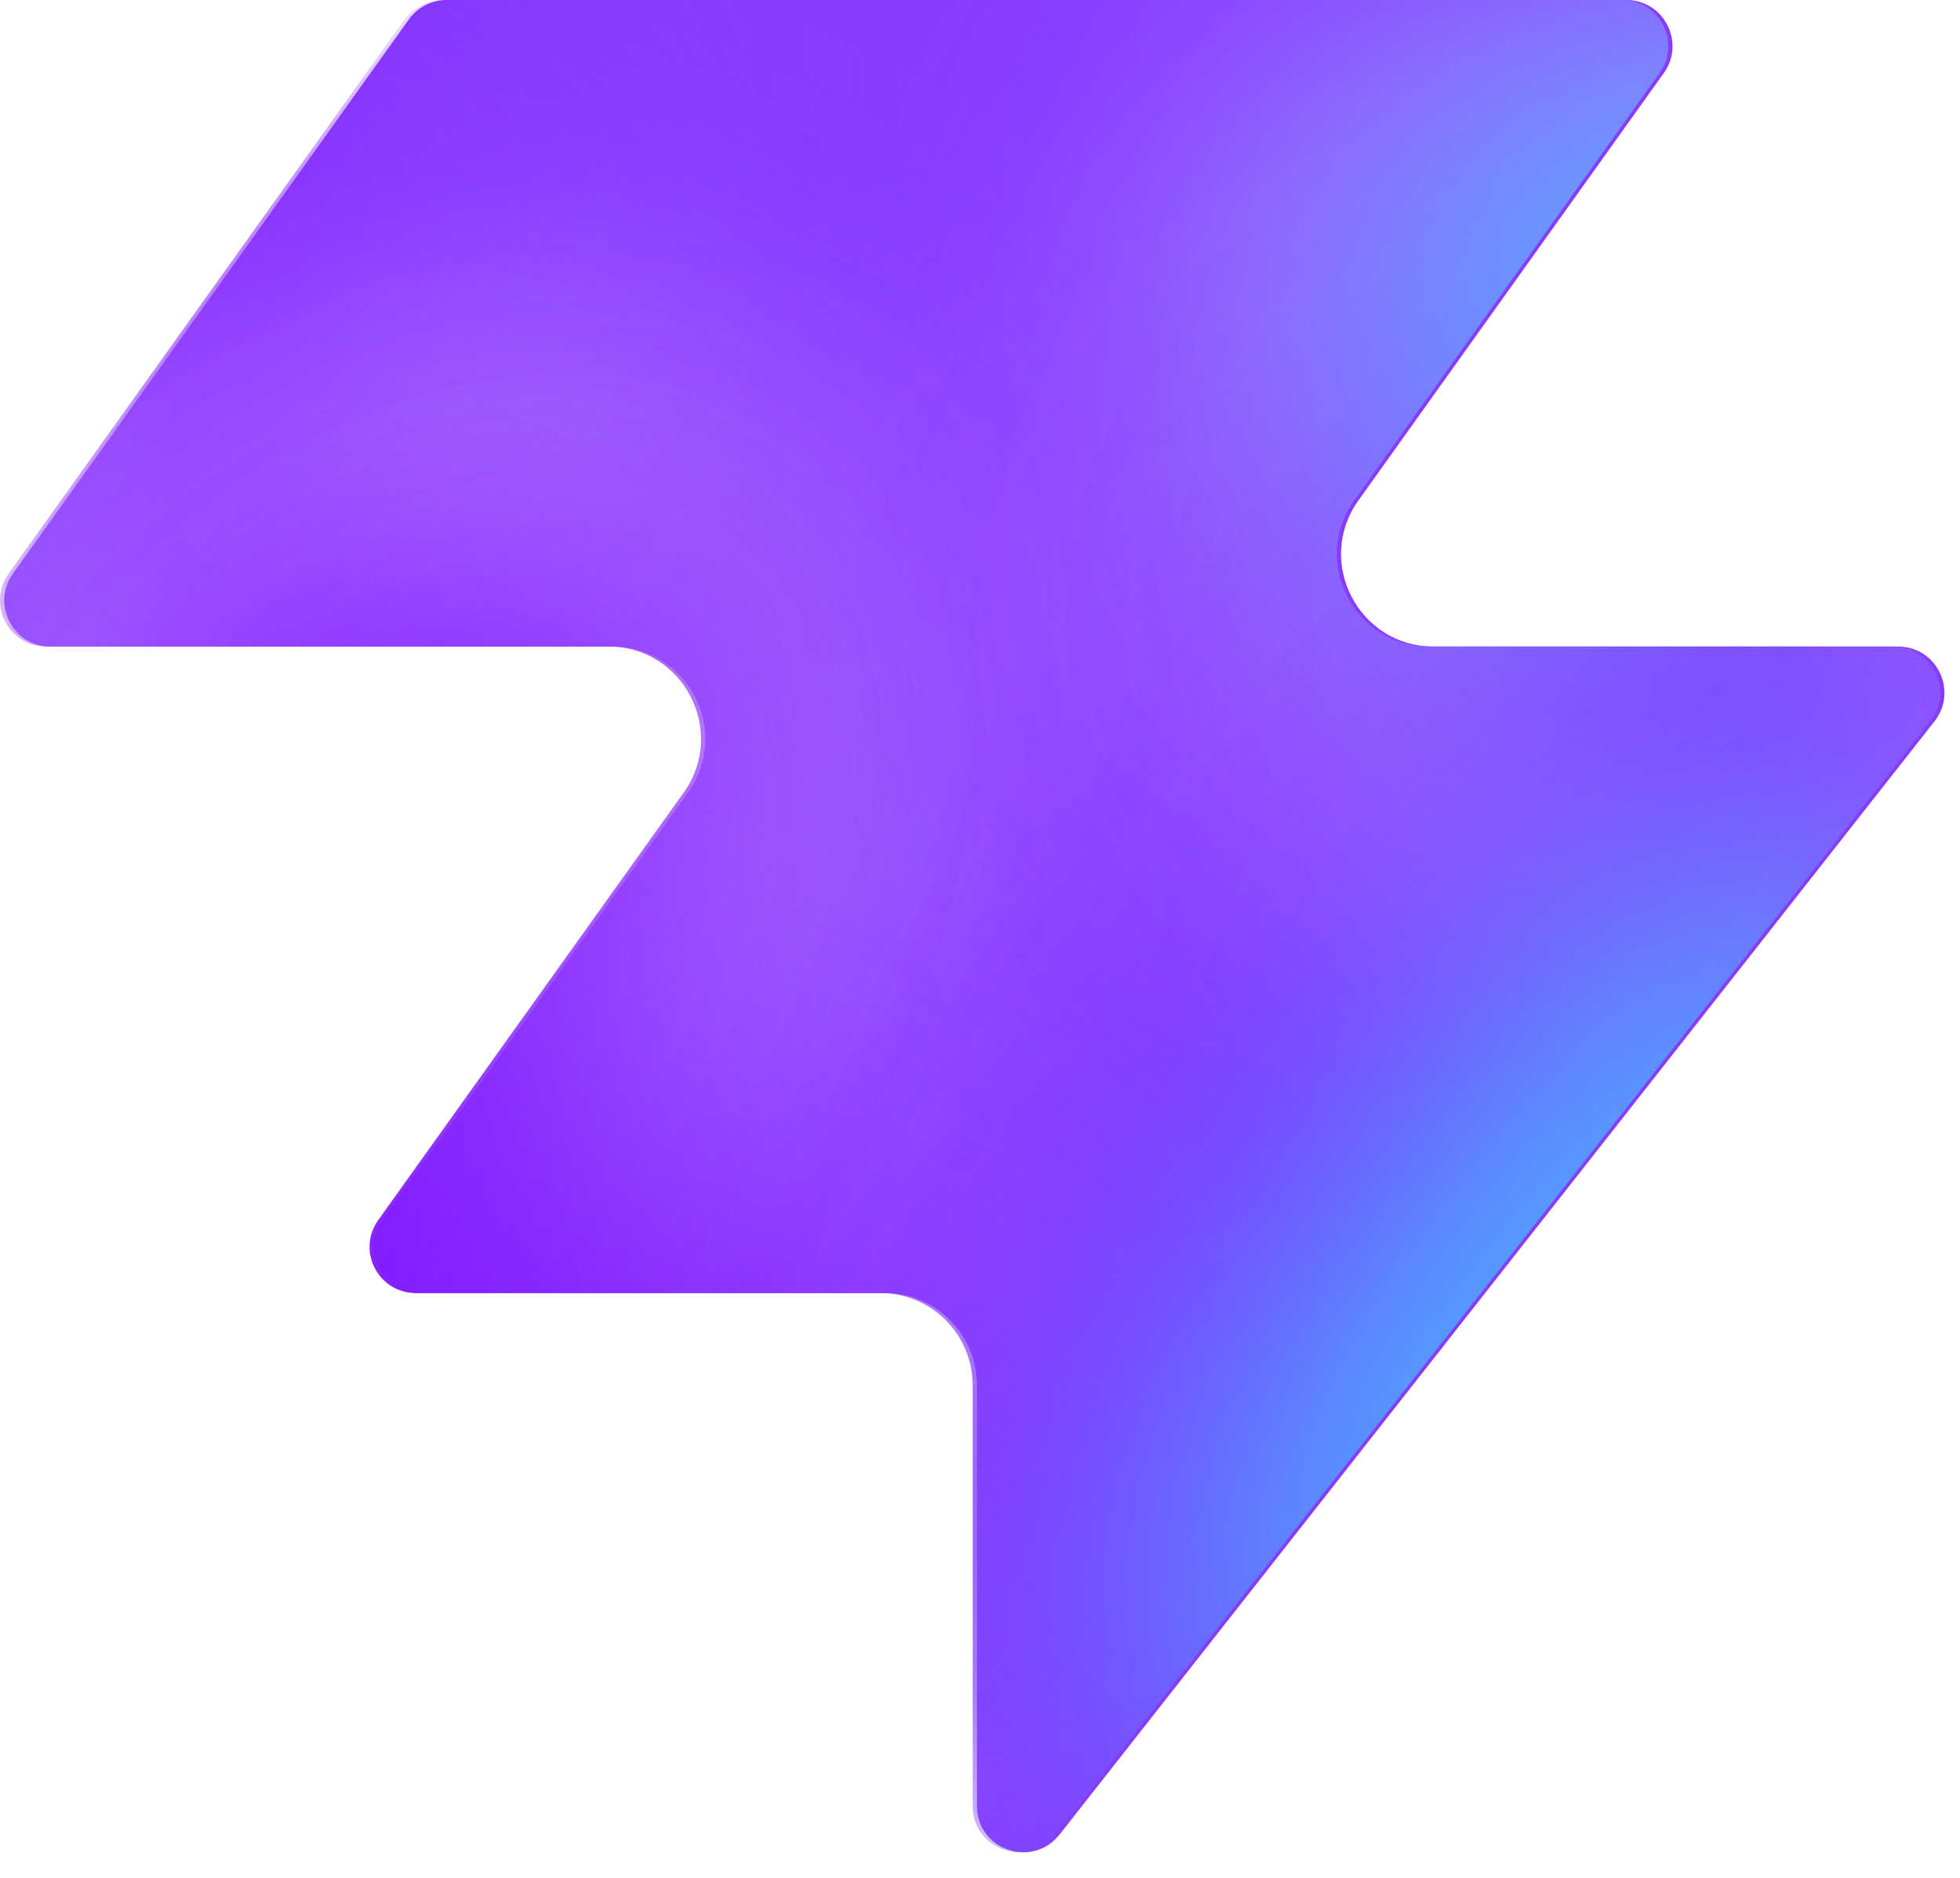
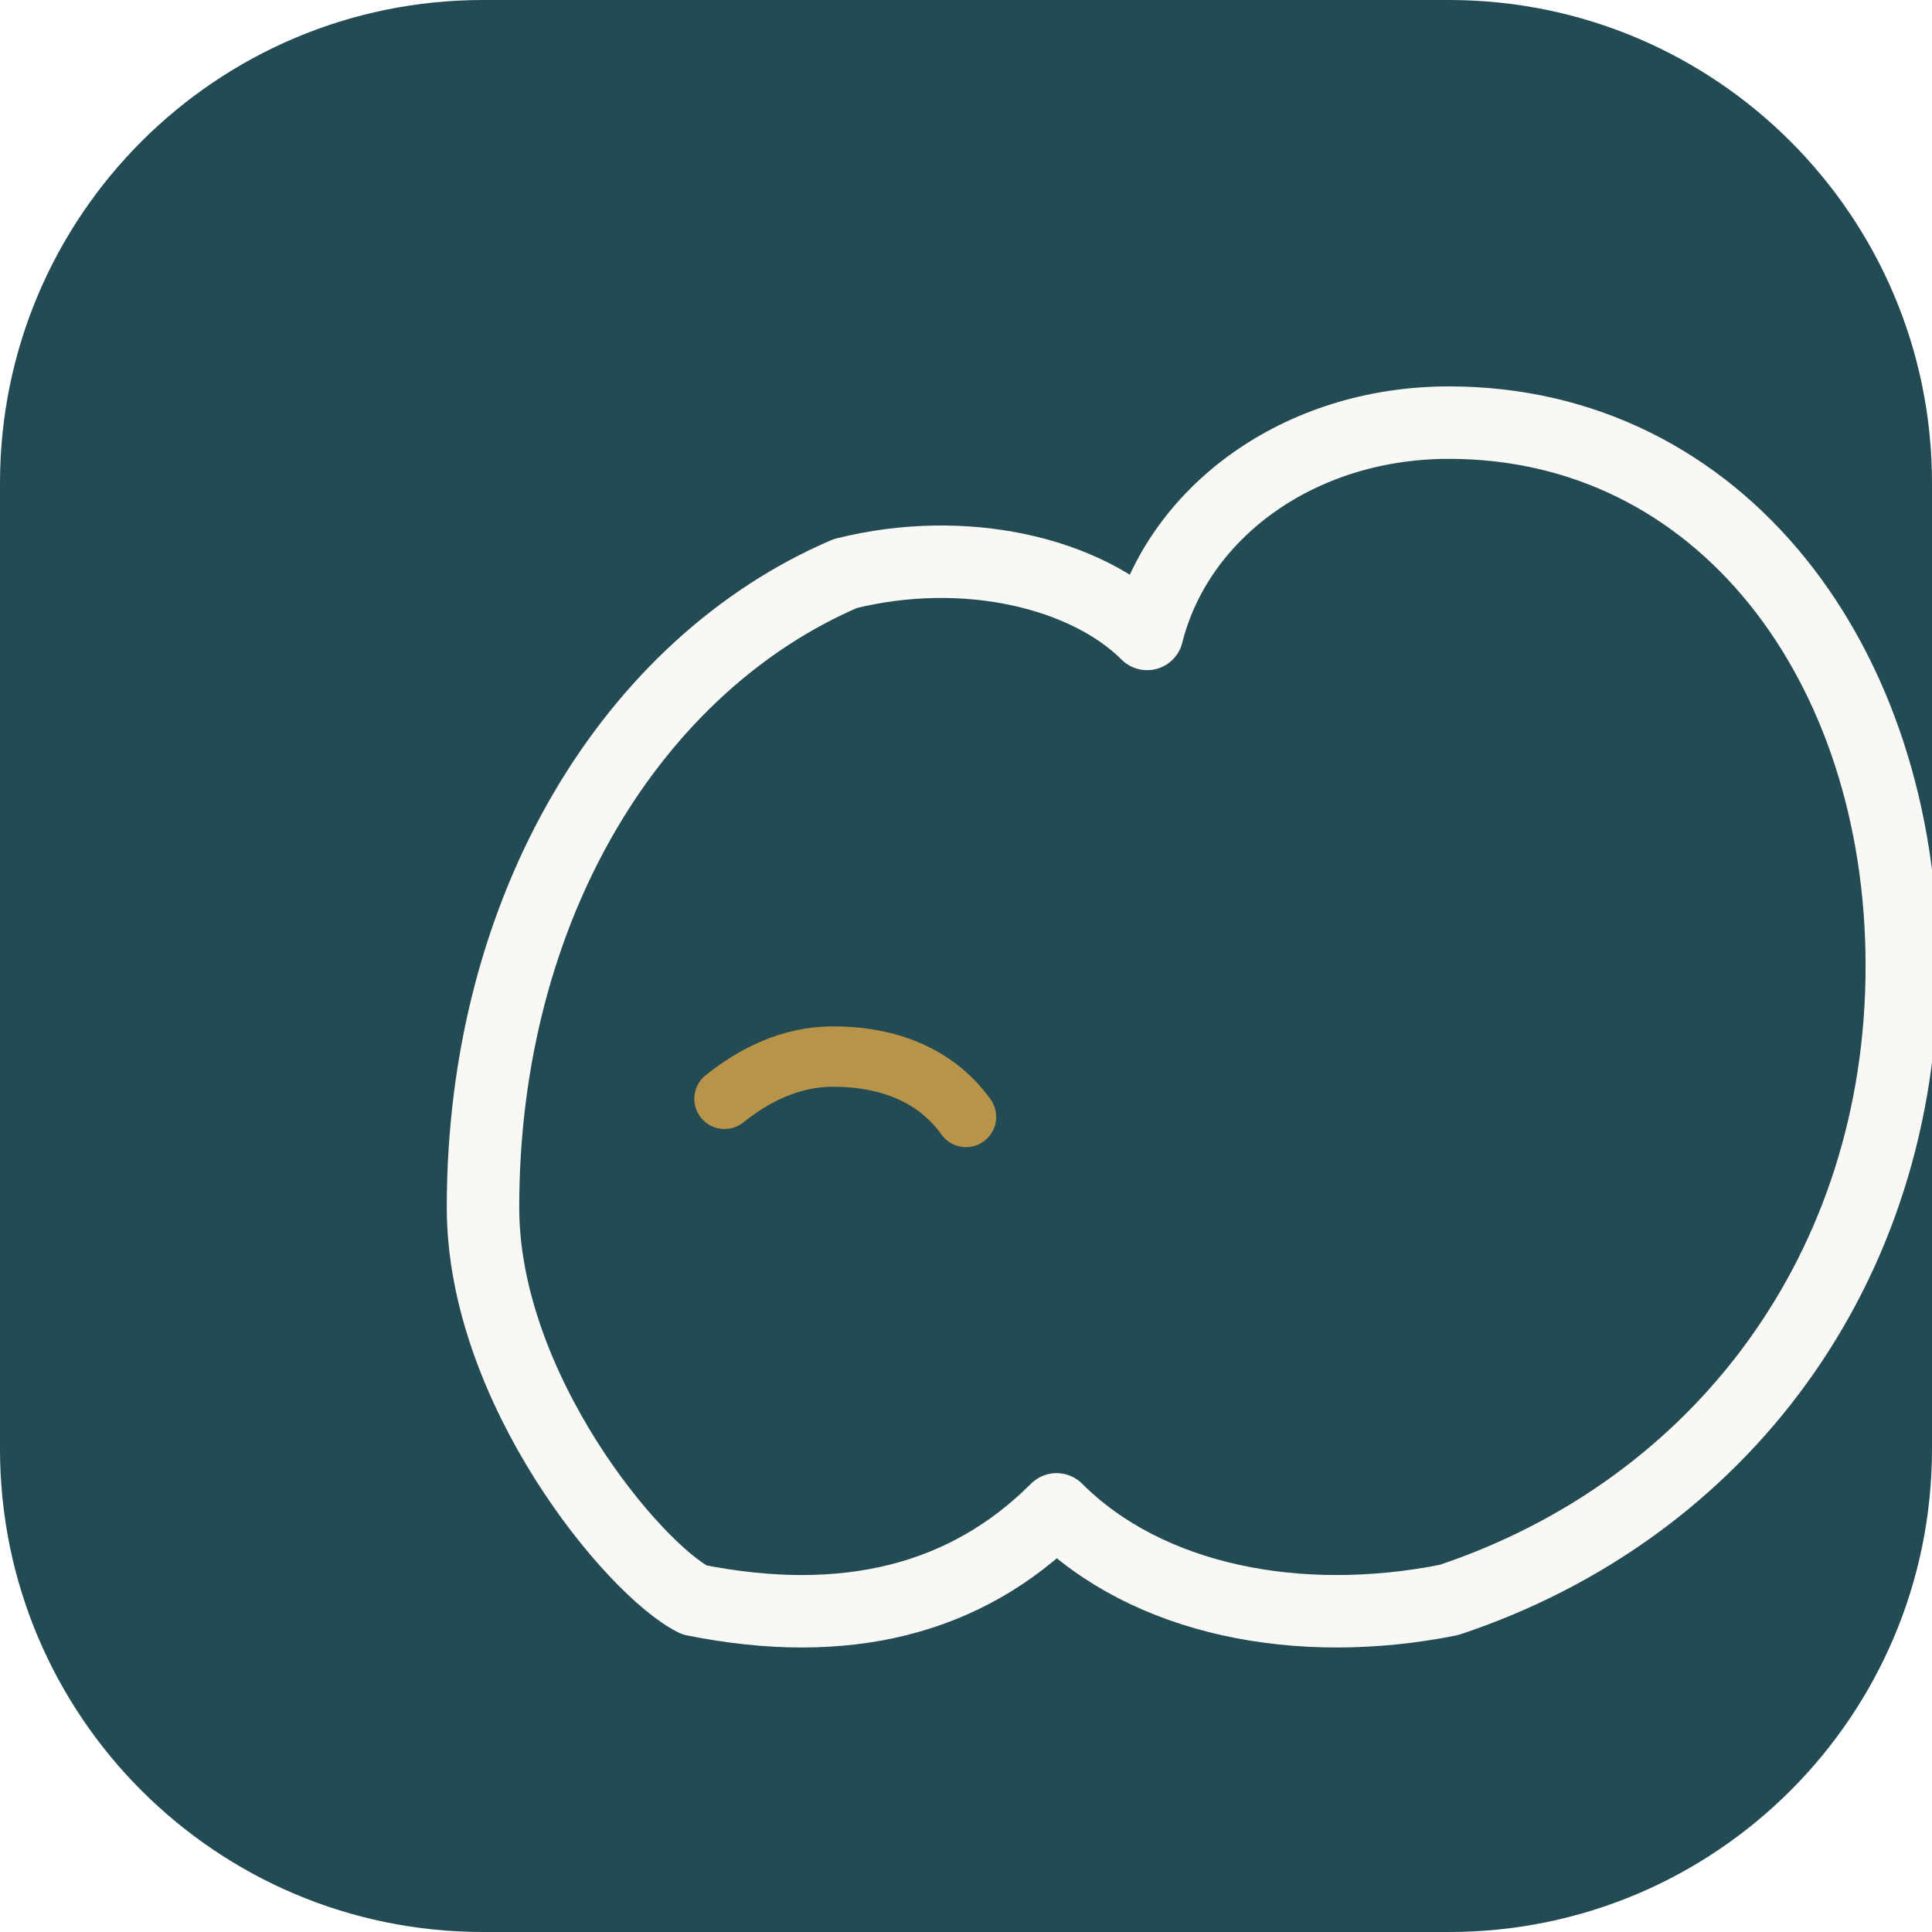
- <svg xmlns="http://www.w3.org/2000/svg" width="48" height="46" fill="none" viewBox="0 0 48 46">
-   <path fill="#863bff" d="M25.946 44.938c-.664.845-2.021.375-2.021-.698V33.937a2.26 2.26 0 0 0-2.262-2.262H10.287c-.92 0-1.456-1.04-.92-1.788l7.48-10.471c1.07-1.497 0-3.578-1.842-3.578H1.237c-.92 0-1.456-1.04-.92-1.788L10.013.474c.214-.297.556-.474.92-.474h28.894c.92 0 1.456 1.04.92 1.788l-7.48 10.471c-1.07 1.498 0 3.579 1.842 3.579h11.377c.943 0 1.473 1.088.89 1.83L25.947 44.94z" style="fill:#863bff;fill:color(display-p3 .525 .23 1);fill-opacity:1" />
-   <mask id="a" width="48" height="46" x="0" y="0" maskUnits="userSpaceOnUse" style="mask-type:alpha">
-     <path fill="#000" d="M25.842 44.938c-.664.844-2.021.375-2.021-.698V33.937a2.26 2.26 0 0 0-2.262-2.262H10.183c-.92 0-1.456-1.04-.92-1.788l7.48-10.471c1.07-1.498 0-3.579-1.842-3.579H1.133c-.92 0-1.456-1.04-.92-1.787L9.91.473c.214-.297.556-.474.92-.474h28.894c.92 0 1.456 1.04.92 1.788l-7.48 10.471c-1.07 1.498 0 3.578 1.842 3.578h11.377c.943 0 1.473 1.088.89 1.832L25.843 44.94z" style="fill:#000;fill-opacity:1" />
-   </mask>
-   <g mask="url(#a)">
-     <g filter="url(#b)">
-       <ellipse cx="5.508" cy="14.704" fill="#ede6ff" rx="5.508" ry="14.704" style="fill:#ede6ff;fill:color(display-p3 .927 .903 1);fill-opacity:1" transform="matrix(.00324 1 1 -.00324 -4.47 31.516)" />
-     </g>
-     <g filter="url(#c)">
-       <ellipse cx="10.399" cy="29.851" fill="#ede6ff" rx="10.399" ry="29.851" style="fill:#ede6ff;fill:color(display-p3 .927 .903 1);fill-opacity:1" transform="matrix(.00324 1 1 -.00324 -39.328 7.883)" />
-     </g>
-     <g filter="url(#d)">
-       <ellipse cx="5.508" cy="30.487" fill="#7e14ff" rx="5.508" ry="30.487" style="fill:#7e14ff;fill:color(display-p3 .492 .077 1);fill-opacity:1" transform="rotate(89.814 -25.913 -14.639)scale(1 -1)" />
-     </g>
-     <g filter="url(#e)">
-       <ellipse cx="5.508" cy="30.599" fill="#7e14ff" rx="5.508" ry="30.599" style="fill:#7e14ff;fill:color(display-p3 .492 .077 1);fill-opacity:1" transform="rotate(89.814 -32.644 -3.334)scale(1 -1)" />
-     </g>
-     <g filter="url(#f)">
-       <ellipse cx="5.508" cy="30.599" fill="#7e14ff" rx="5.508" ry="30.599" style="fill:#7e14ff;fill:color(display-p3 .492 .077 1);fill-opacity:1" transform="matrix(.00324 1 1 -.00324 -34.34 30.47)" />
-     </g>
-     <g filter="url(#g)">
-       <ellipse cx="14.072" cy="22.078" fill="#ede6ff" rx="14.072" ry="22.078" style="fill:#ede6ff;fill:color(display-p3 .927 .903 1);fill-opacity:1" transform="rotate(93.35 24.506 48.493)scale(-1 1)" />
-     </g>
-     <g filter="url(#h)">
-       <ellipse cx="3.47" cy="21.501" fill="#7e14ff" rx="3.47" ry="21.501" style="fill:#7e14ff;fill:color(display-p3 .492 .077 1);fill-opacity:1" transform="rotate(89.009 28.708 47.59)scale(-1 1)" />
-     </g>
-     <g filter="url(#i)">
-       <ellipse cx="3.47" cy="21.501" fill="#7e14ff" rx="3.47" ry="21.501" style="fill:#7e14ff;fill:color(display-p3 .492 .077 1);fill-opacity:1" transform="rotate(89.009 28.708 47.59)scale(-1 1)" />
-     </g>
-     <g filter="url(#j)">
-       <ellipse cx=".387" cy="8.972" fill="#7e14ff" rx="4.407" ry="29.108" style="fill:#7e14ff;fill:color(display-p3 .492 .077 1);fill-opacity:1" transform="rotate(39.51 .387 8.972)" />
-     </g>
-     <g filter="url(#k)">
-       <ellipse cx="47.523" cy="-6.092" fill="#7e14ff" rx="4.407" ry="29.108" style="fill:#7e14ff;fill:color(display-p3 .492 .077 1);fill-opacity:1" transform="rotate(37.892 47.523 -6.092)" />
-     </g>
-     <g filter="url(#l)">
-       <ellipse cx="41.412" cy="6.333" fill="#47bfff" rx="5.971" ry="9.665" style="fill:#47bfff;fill:color(display-p3 .28 .748 1);fill-opacity:1" transform="rotate(37.892 41.412 6.333)" />
-     </g>
-     <g filter="url(#m)">
-       <ellipse cx="-1.879" cy="38.332" fill="#7e14ff" rx="4.407" ry="29.108" style="fill:#7e14ff;fill:color(display-p3 .492 .077 1);fill-opacity:1" transform="rotate(37.892 -1.88 38.332)" />
-     </g>
-     <g filter="url(#n)">
-       <ellipse cx="-1.879" cy="38.332" fill="#7e14ff" rx="4.407" ry="29.108" style="fill:#7e14ff;fill:color(display-p3 .492 .077 1);fill-opacity:1" transform="rotate(37.892 -1.88 38.332)" />
-     </g>
-     <g filter="url(#o)">
-       <ellipse cx="35.651" cy="29.907" fill="#7e14ff" rx="4.407" ry="29.108" style="fill:#7e14ff;fill:color(display-p3 .492 .077 1);fill-opacity:1" transform="rotate(37.892 35.651 29.907)" />
-     </g>
-     <g filter="url(#p)">
-       <ellipse cx="38.418" cy="32.4" fill="#47bfff" rx="5.971" ry="15.297" style="fill:#47bfff;fill:color(display-p3 .28 .748 1);fill-opacity:1" transform="rotate(37.892 38.418 32.4)" />
-     </g>
-   </g>
-   <defs>
-     <filter id="b" width="60.045" height="41.654" x="-19.77" y="16.149" color-interpolation-filters="sRGB" filterUnits="userSpaceOnUse">
-       <feFlood flood-opacity="0" result="BackgroundImageFix" />
-       <feBlend in="SourceGraphic" in2="BackgroundImageFix" result="shape" />
-       <feGaussianBlur result="effect1_foregroundBlur_2002_17158" stdDeviation="7.659" />
-     </filter>
-     <filter id="c" width="90.34" height="51.437" x="-54.613" y="-7.533" color-interpolation-filters="sRGB" filterUnits="userSpaceOnUse">
-       <feFlood flood-opacity="0" result="BackgroundImageFix" />
-       <feBlend in="SourceGraphic" in2="BackgroundImageFix" result="shape" />
-       <feGaussianBlur result="effect1_foregroundBlur_2002_17158" stdDeviation="7.659" />
-     </filter>
-     <filter id="d" width="79.355" height="29.4" x="-49.64" y="2.03" color-interpolation-filters="sRGB" filterUnits="userSpaceOnUse">
-       <feFlood flood-opacity="0" result="BackgroundImageFix" />
-       <feBlend in="SourceGraphic" in2="BackgroundImageFix" result="shape" />
-       <feGaussianBlur result="effect1_foregroundBlur_2002_17158" stdDeviation="4.596" />
-     </filter>
-     <filter id="e" width="79.579" height="29.4" x="-45.045" y="20.029" color-interpolation-filters="sRGB" filterUnits="userSpaceOnUse">
-       <feFlood flood-opacity="0" result="BackgroundImageFix" />
-       <feBlend in="SourceGraphic" in2="BackgroundImageFix" result="shape" />
-       <feGaussianBlur result="effect1_foregroundBlur_2002_17158" stdDeviation="4.596" />
-     </filter>
-     <filter id="f" width="79.579" height="29.4" x="-43.513" y="21.178" color-interpolation-filters="sRGB" filterUnits="userSpaceOnUse">
-       <feFlood flood-opacity="0" result="BackgroundImageFix" />
-       <feBlend in="SourceGraphic" in2="BackgroundImageFix" result="shape" />
-       <feGaussianBlur result="effect1_foregroundBlur_2002_17158" stdDeviation="4.596" />
-     </filter>
-     <filter id="g" width="74.749" height="58.852" x="15.756" y="-17.901" color-interpolation-filters="sRGB" filterUnits="userSpaceOnUse">
-       <feFlood flood-opacity="0" result="BackgroundImageFix" />
-       <feBlend in="SourceGraphic" in2="BackgroundImageFix" result="shape" />
-       <feGaussianBlur result="effect1_foregroundBlur_2002_17158" stdDeviation="7.659" />
-     </filter>
-     <filter id="h" width="61.377" height="25.362" x="23.548" y="2.284" color-interpolation-filters="sRGB" filterUnits="userSpaceOnUse">
-       <feFlood flood-opacity="0" result="BackgroundImageFix" />
-       <feBlend in="SourceGraphic" in2="BackgroundImageFix" result="shape" />
-       <feGaussianBlur result="effect1_foregroundBlur_2002_17158" stdDeviation="4.596" />
-     </filter>
-     <filter id="i" width="61.377" height="25.362" x="23.548" y="2.284" color-interpolation-filters="sRGB" filterUnits="userSpaceOnUse">
-       <feFlood flood-opacity="0" result="BackgroundImageFix" />
-       <feBlend in="SourceGraphic" in2="BackgroundImageFix" result="shape" />
-       <feGaussianBlur result="effect1_foregroundBlur_2002_17158" stdDeviation="4.596" />
-     </filter>
-     <filter id="j" width="56.045" height="63.649" x="-27.636" y="-22.853" color-interpolation-filters="sRGB" filterUnits="userSpaceOnUse">
-       <feFlood flood-opacity="0" result="BackgroundImageFix" />
-       <feBlend in="SourceGraphic" in2="BackgroundImageFix" result="shape" />
-       <feGaussianBlur result="effect1_foregroundBlur_2002_17158" stdDeviation="4.596" />
-     </filter>
-     <filter id="k" width="54.814" height="64.646" x="20.116" y="-38.415" color-interpolation-filters="sRGB" filterUnits="userSpaceOnUse">
-       <feFlood flood-opacity="0" result="BackgroundImageFix" />
-       <feBlend in="SourceGraphic" in2="BackgroundImageFix" result="shape" />
-       <feGaussianBlur result="effect1_foregroundBlur_2002_17158" stdDeviation="4.596" />
-     </filter>
-     <filter id="l" width="33.541" height="35.313" x="24.641" y="-11.323" color-interpolation-filters="sRGB" filterUnits="userSpaceOnUse">
-       <feFlood flood-opacity="0" result="BackgroundImageFix" />
-       <feBlend in="SourceGraphic" in2="BackgroundImageFix" result="shape" />
-       <feGaussianBlur result="effect1_foregroundBlur_2002_17158" stdDeviation="4.596" />
-     </filter>
-     <filter id="m" width="54.814" height="64.646" x="-29.286" y="6.009" color-interpolation-filters="sRGB" filterUnits="userSpaceOnUse">
-       <feFlood flood-opacity="0" result="BackgroundImageFix" />
-       <feBlend in="SourceGraphic" in2="BackgroundImageFix" result="shape" />
-       <feGaussianBlur result="effect1_foregroundBlur_2002_17158" stdDeviation="4.596" />
-     </filter>
-     <filter id="n" width="54.814" height="64.646" x="-29.286" y="6.009" color-interpolation-filters="sRGB" filterUnits="userSpaceOnUse">
-       <feFlood flood-opacity="0" result="BackgroundImageFix" />
-       <feBlend in="SourceGraphic" in2="BackgroundImageFix" result="shape" />
-       <feGaussianBlur result="effect1_foregroundBlur_2002_17158" stdDeviation="4.596" />
-     </filter>
-     <filter id="o" width="54.814" height="64.646" x="8.244" y="-2.416" color-interpolation-filters="sRGB" filterUnits="userSpaceOnUse">
-       <feFlood flood-opacity="0" result="BackgroundImageFix" />
-       <feBlend in="SourceGraphic" in2="BackgroundImageFix" result="shape" />
-       <feGaussianBlur result="effect1_foregroundBlur_2002_17158" stdDeviation="4.596" />
-     </filter>
-     <filter id="p" width="39.409" height="43.623" x="18.713" y="10.588" color-interpolation-filters="sRGB" filterUnits="userSpaceOnUse">
-       <feFlood flood-opacity="0" result="BackgroundImageFix" />
-       <feBlend in="SourceGraphic" in2="BackgroundImageFix" result="shape" />
-       <feGaussianBlur result="effect1_foregroundBlur_2002_17158" stdDeviation="4.596" />
-     </filter>
-   </defs>
+ <svg xmlns="http://www.w3.org/2000/svg" viewBox="0 0 32 32" fill="none">
+   <rect width="32" height="32" rx="8" fill="#234B54" />
+   <path d="M8 20c0-5 2.5-9 6-10.5 2-.5 4 0 5 1 .5-2 2.5-3.5 5-3.5 4.5 0 7.5 4 7.5 9s-3 9-7.5 10.5c-2.5.5-5 0-6.5-1.5-1.5 1.5-3.5 2-6 1.5C10.5 26 8 23 8 20Z" stroke="#FAF8F5" stroke-width="1.2" stroke-linejoin="round" />
+   <path d="M16 18.5c-.5-.7-1.3-1-2.2-1-.7 0-1.3.3-1.8.7" stroke="#B8934A" stroke-width="1" stroke-linecap="round" />
</svg>
